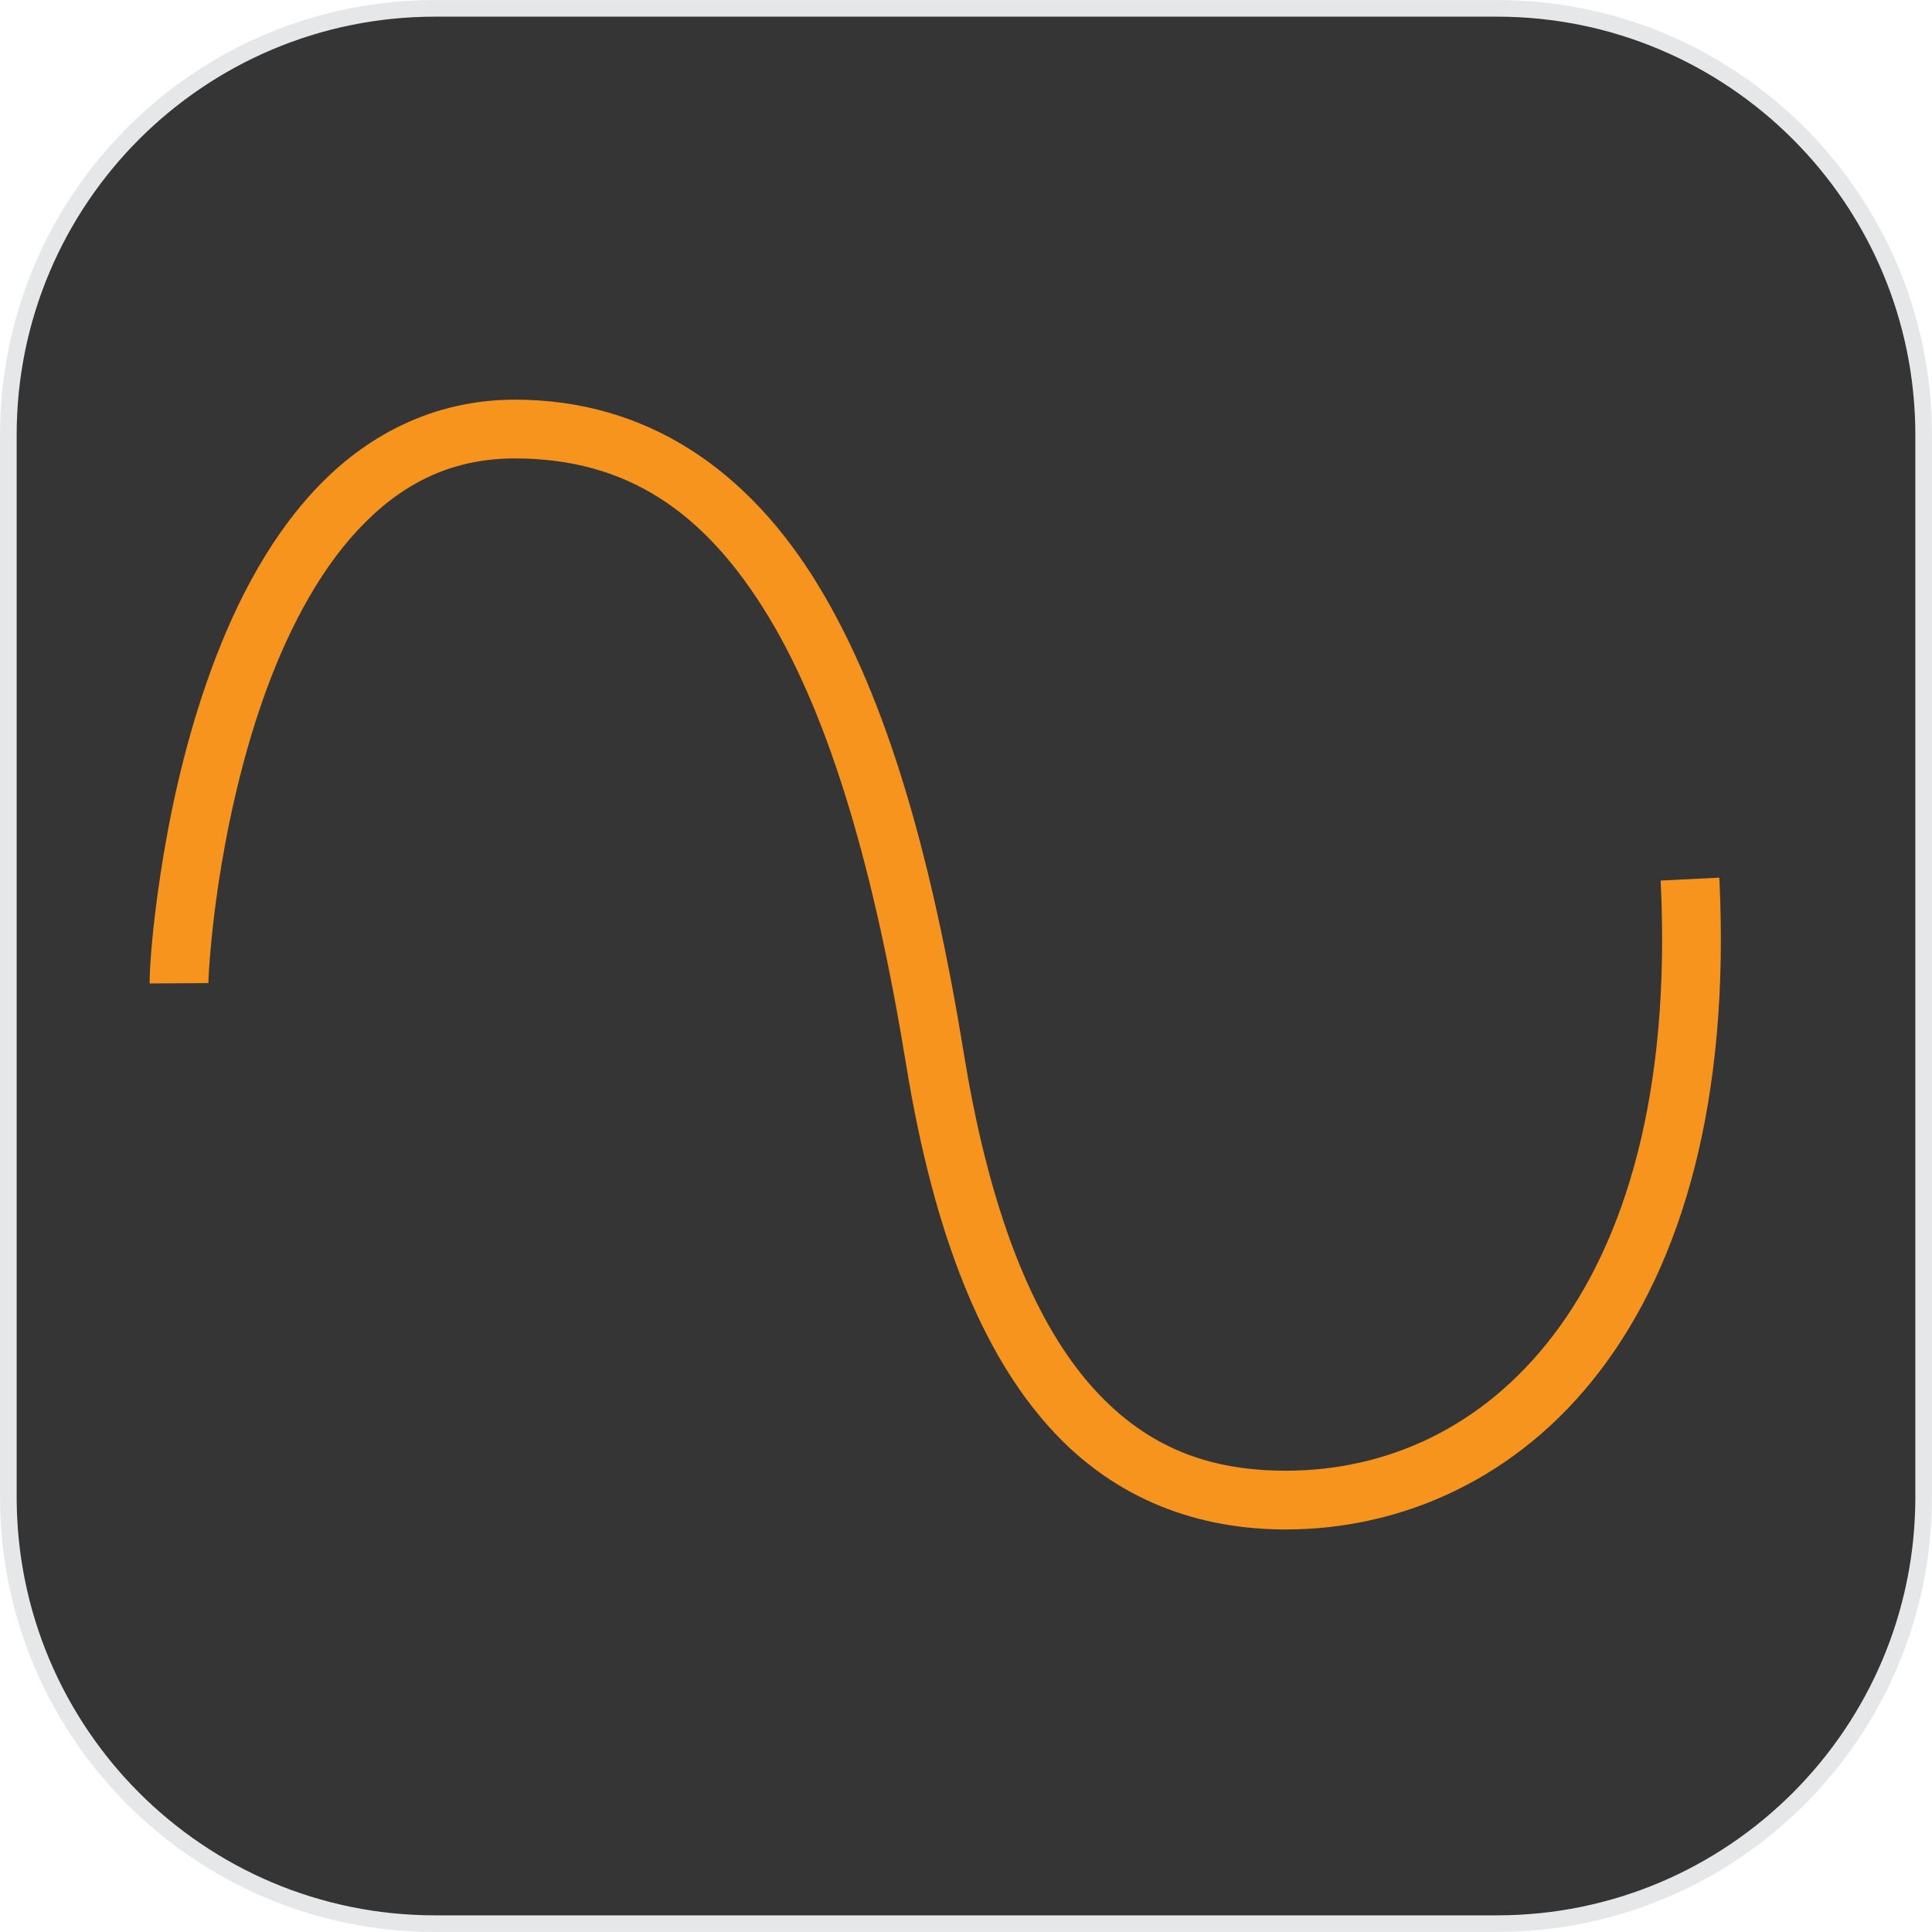
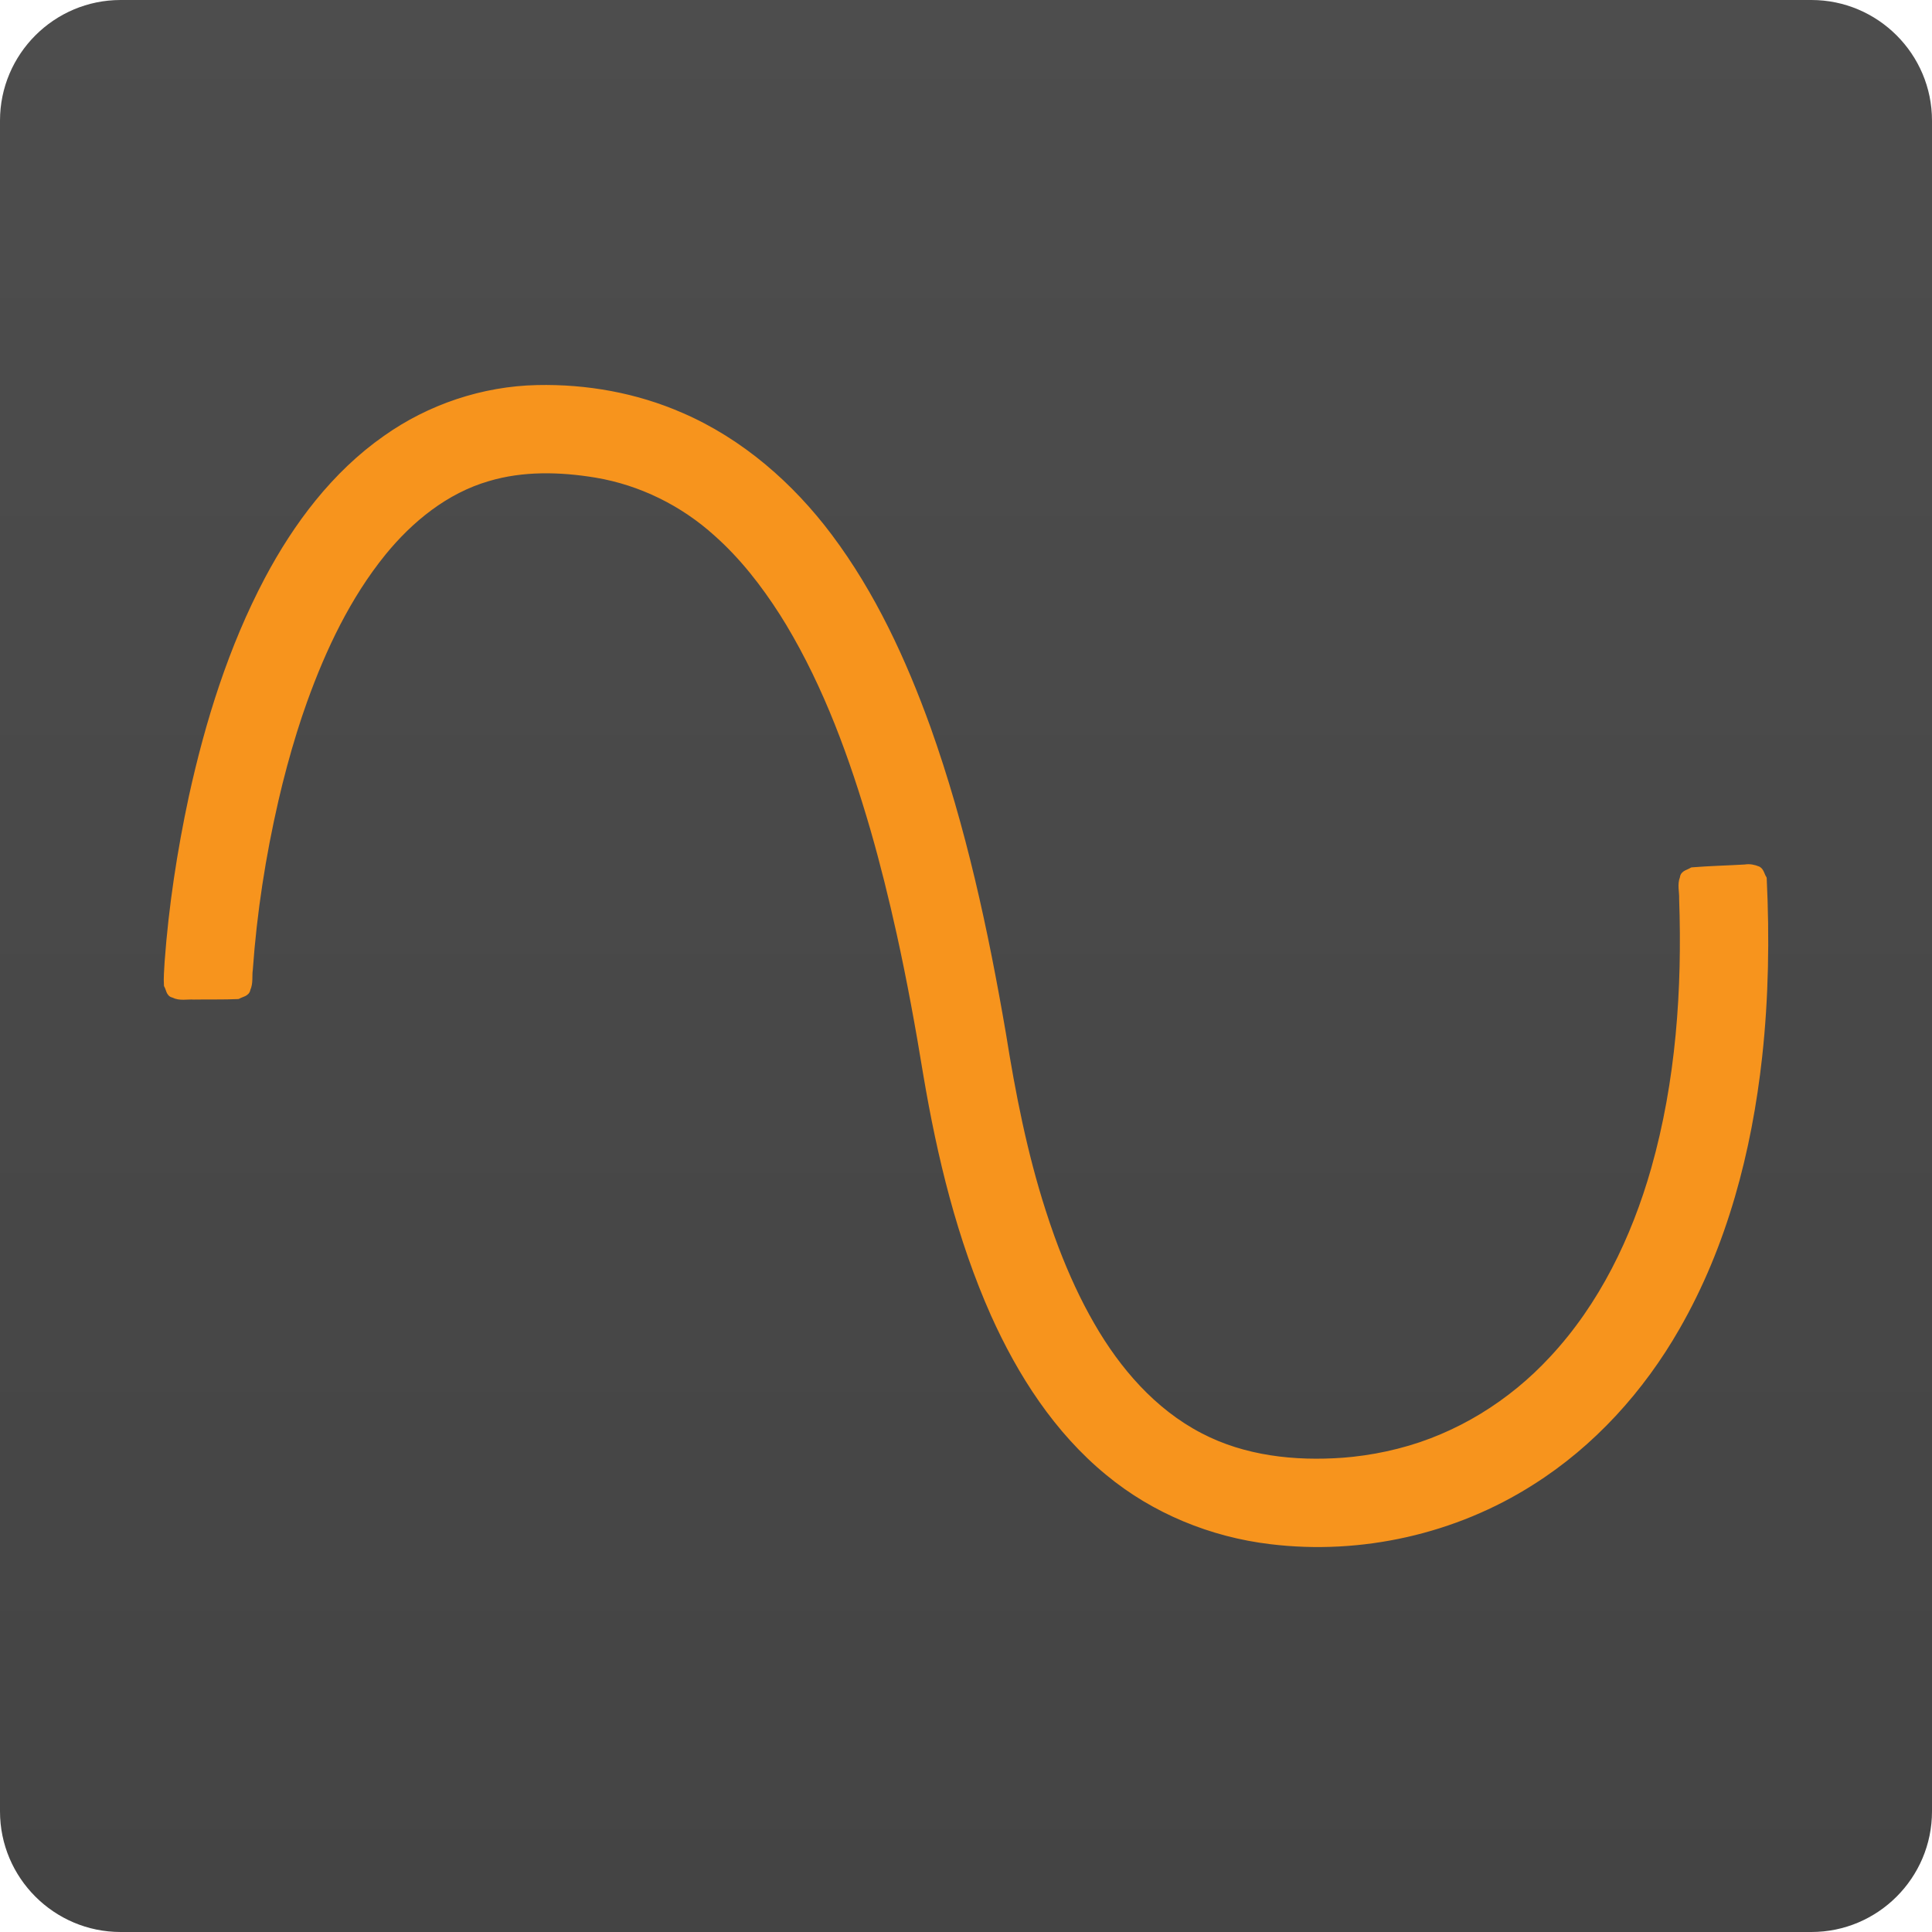
- <svg xmlns="http://www.w3.org/2000/svg" id="Layer_1" data-name="Layer 1" version="1.1" viewBox="0 0 328.82 328.82">
+ <svg xmlns="http://www.w3.org/2000/svg" id="Layer_1" data-name="Layer 1" version="1.1" viewBox="0 0 328 328" width="328" height="328">
  <defs id="defs4">
    <style id="style2">.cls-1{fill:#353535;stroke:#e6e7e8;stroke-width:2.83px;stroke-miterlimit:10}</style>
+     <linearGradient id="SVGID_2_" gradientUnits="userSpaceOnUse" x1="1.792" y1="768.495" x2="1.792" y2="767.795" gradientTransform="matrix(448,0,0,-448,-447,344513)">
+       <stop offset="0" style="stop-color:#4D4D4D" id="stop27" />
+       <stop offset="1" style="stop-color:#444444" id="stop29" />
+     </linearGradient>
+     <linearGradient id="SVGID_3_" gradientUnits="userSpaceOnUse" x1="1.987" y1="767.586" x2="2.047" y2="767.887" gradientTransform="matrix(256,0,0,-170.6667,-159,131463.47)">
+       <stop offset="0" style="stop-color:#FF9700" id="stop38" />
+       <stop offset="0.53" style="stop-color:#F48E00" id="stop40" />
+       <stop offset="1" style="stop-color:#CE6E00" id="stop42" />
+     </linearGradient>
+     <linearGradient id="SVGID_3_-2" gradientUnits="userSpaceOnUse" x1="1.987" y1="767.586" x2="2.047" y2="767.887" gradientTransform="matrix(256,0,0,-170.6667,62.58786,131236.34)">
+       <stop offset="0" style="stop-color:#FF9700" id="stop38-9" />
+       <stop offset="0.53" style="stop-color:#F48E00" id="stop40-1" />
+       <stop offset="1" style="stop-color:#CE6E00" id="stop42-2" />
+     </linearGradient>
  </defs>
-   <rect id="rect6" width="325.98" height="325.98" x="1.42" y="1.42" stroke="none" class="cls-1" rx="72.62" />
-   <path id="path8" fill="#f7941d" fill-opacity="1" fill-rule="nonzero" stroke="none" stroke-dasharray="none" stroke-dashoffset="0" stroke-linecap="butt" stroke-linejoin="miter" stroke-miterlimit="10" stroke-opacity="1" stroke-width="10" d="m 87.715,68.02 c -14.166,-0.014 -25.631,6.271 -34.098,15.33 -8.467,9.059 -14.247,20.793 -18.365,32.566 -4.118,11.773 -6.545,23.623 -7.963,33.018 -1.418,9.394 -1.833,15.89 -1.818,18.445 l 10,-0.059 c -0.005,-0.909 0.356,-7.945 1.707,-16.895 1.351,-8.95 3.684,-20.258 7.514,-31.207 C 48.521,108.27 53.876,97.719 60.924,90.178 67.971,82.639 76.399,78.01 87.701,78.02 c 19.057,0.037 32.272,9.119 43.02,26.801 10.748,17.681 18.224,44.005 23.504,76.395 4.816,29.549 13.127,49.215 24.404,61.734 11.277,12.52 25.574,17.359 40.211,17.359 19.728,0 39.478,-8.645 53.461,-26.971 13.983,-18.326 22.188,-46.008 20.322,-83.965 l -9.986,0.492 c 1.784,36.283 -6.11,61.447 -18.287,77.406 -12.177,15.959 -28.647,23.037 -45.51,23.037 -12.563,0 -23.381,-3.617 -32.781,-14.053 -9.4,-10.435 -17.329,-28.221 -21.963,-56.65 C 158.716,146.605 151.208,119.273 139.266,99.627 127.323,79.981 110.142,68.063 87.719,68.02 h -0.002 z" baseline-shift="baseline" clip-rule="nonzero" color="#000" color-interpolation="sRGB" color-interpolation-filters="linearRGB" color-rendering="auto" direction="ltr" display="inline" dominant-baseline="auto" enable-background="accumulate" font-family="sans-serif" font-size="medium" font-stretch="normal" font-style="normal" font-variant="normal" font-weight="normal" image-rendering="auto" letter-spacing="normal" opacity="1" overflow="visible" shape-rendering="auto" text-anchor="start" text-decoration="none" text-rendering="auto" vector-effect="none" visibility="visible" word-spacing="normal" writing-mode="lr-tb" style="line-height:normal;font-variant-ligatures:normal;font-variant-position:normal;font-variant-caps:normal;font-variant-numeric:normal;font-variant-alternates:normal;font-feature-settings:normal;text-indent:0;text-align:start;text-decoration-line:none;text-decoration-style:solid;text-decoration-color:#000;text-transform:none;text-orientation:mixed;white-space:normal;shape-padding:0;isolation:auto;mix-blend-mode:normal;solid-color:#000;solid-opacity:1" />
+   <g id="g34" transform="matrix(1.044586,0,0,1.044586,-207.8726,-237.121)" style="stroke-width:1;stroke-miterlimit:10;stroke-dasharray:none">
+     <linearGradient id="linearGradient173" gradientUnits="userSpaceOnUse" x1="1.792" y1="768.495" x2="1.792" y2="767.795" gradientTransform="matrix(448,0,0,-448,-447,344513)">
+       <stop offset="0" style="stop-color:#4D4D4D" id="stop169" />
+       <stop offset="1" style="stop-color:#444444" id="stop171" />
+     </linearGradient>
+     <g id="g198" style="stroke-width:1;stroke-miterlimit:10;stroke-dasharray:none">
+       <path class="st4" d="m 218.6,227 h 274.8 c 10.8,0 19.6,8.8 19.6,19.6 v 274.8 c 0,10.8 -8.8,19.6 -19.6,19.6 H 218.6 C 207.8,541 199,532.2 199,521.4 V 246.6 c 0,-10.8 8.8,-19.6 19.6,-19.6 z" id="path32" style="fill:url(#SVGID_2_);stroke-width:1;stroke-miterlimit:10;stroke-dasharray:none" />
+     </g>
+   </g>
+   <path id="path8" style="line-height:normal;font-variant-ligatures:normal;font-variant-position:normal;font-variant-caps:normal;font-variant-numeric:normal;font-variant-alternates:normal;font-feature-settings:normal;text-indent:0;text-align:start;text-decoration:none;text-decoration-line:none;text-decoration-style:solid;text-decoration-color:#000000;text-transform:none;text-orientation:mixed;white-space:normal;shape-padding:0;isolation:auto;mix-blend-mode:normal;solid-color:#000000;solid-opacity:1;stroke:#f7941d;stroke-linecap:butt;stroke-linejoin:round;stroke-opacity:1;fill:#f7941d;fill-opacity:1" d="M 91.189,65.873 C 82.006,66.072 72.935,69.114 65.448,74.427 56.799,80.488 50.298,89.146 45.39,98.402 39.281,109.971 35.347,122.567 32.549,135.311 c -1.977,9.226 -3.413,18.58 -4.102,27.993 -0.064,1.32 -0.205,2.665 -0.115,3.975 0.356,0.542 0.333,1.482 1.091,1.602 1.075,0.577 2.315,0.242 3.48,0.319 2.494,-0.043 5.012,0.026 7.491,-0.085 0.58,-0.369 1.526,-0.394 1.628,-1.211 0.484,-1.028 0.235,-2.208 0.401,-3.309 0.684,-9.677 2.179,-19.292 4.354,-28.745 0.889,-3.851 1.956,-7.842 3.152,-11.68 0.546,-1.748 1.146,-3.564 1.735,-5.19 3.225,-8.958 7.377,-17.721 13.404,-25.153 4.636,-5.683 10.629,-10.547 17.763,-12.62 5.948,-1.783 12.305,-1.61 18.376,-0.608 7.592,1.275 14.749,4.816 20.447,9.98 4.399,3.904 8.035,8.593 11.194,13.536 0.257,0.427 0.714,1.144 1.043,1.686 6.506,10.841 10.842,22.822 14.359,34.92 1.696,5.888 3.146,11.755 4.474,17.754 1.749,7.926 3.213,15.932 4.528,23.995 2.351,13.898 5.697,27.741 11.446,40.657 4.553,10.149 10.772,19.8 19.446,26.907 7.807,6.463 17.548,10.435 27.59,11.63 15.329,1.865 31.262,-1.718 44.289,-10.021 10.286,-6.485 18.656,-15.756 24.672,-26.278 8.067,-14.032 12.215,-30.001 13.975,-46.002 1.096,-10.035 1.251,-20.156 0.769,-30.234 -0.341,-0.48 -0.43,-1.252 -0.936,-1.538 -0.726,-0.305 -1.473,-0.458 -2.258,-0.323 -2.989,0.175 -6.006,0.241 -8.977,0.484 -0.562,0.395 -1.513,0.46 -1.569,1.285 -0.467,1.124 -0.081,2.365 -0.128,3.547 0.535,15.402 -0.542,31.002 -4.759,45.88 -3.358,11.804 -8.862,23.212 -17.295,32.241 -6.977,7.551 -16.074,13.192 -26.065,15.72 -2.541,0.653 -5.13,1.116 -7.738,1.4 -0.344,0.031 -1.137,0.115 -1.659,0.152 -8.26,0.607 -16.871,-0.32 -24.294,-4.214 -7.941,-4.121 -14,-11.128 -18.406,-18.794 -2.395,-4.133 -4.37,-8.496 -6.081,-12.952 -0.186,-0.515 -0.534,-1.43 -0.723,-1.948 -0.536,-1.502 -1.016,-2.898 -1.509,-4.452 -3.154,-9.799 -5.14,-19.926 -6.755,-30.079 -3.012,-17.566 -6.79,-35.076 -12.777,-51.893 -4.145,-11.49 -9.331,-22.743 -16.691,-32.554 C 134.26,82.348 125.73,74.897 115.634,70.543 107.963,67.191 99.544,65.689 91.189,65.873 Z" />
</svg>
